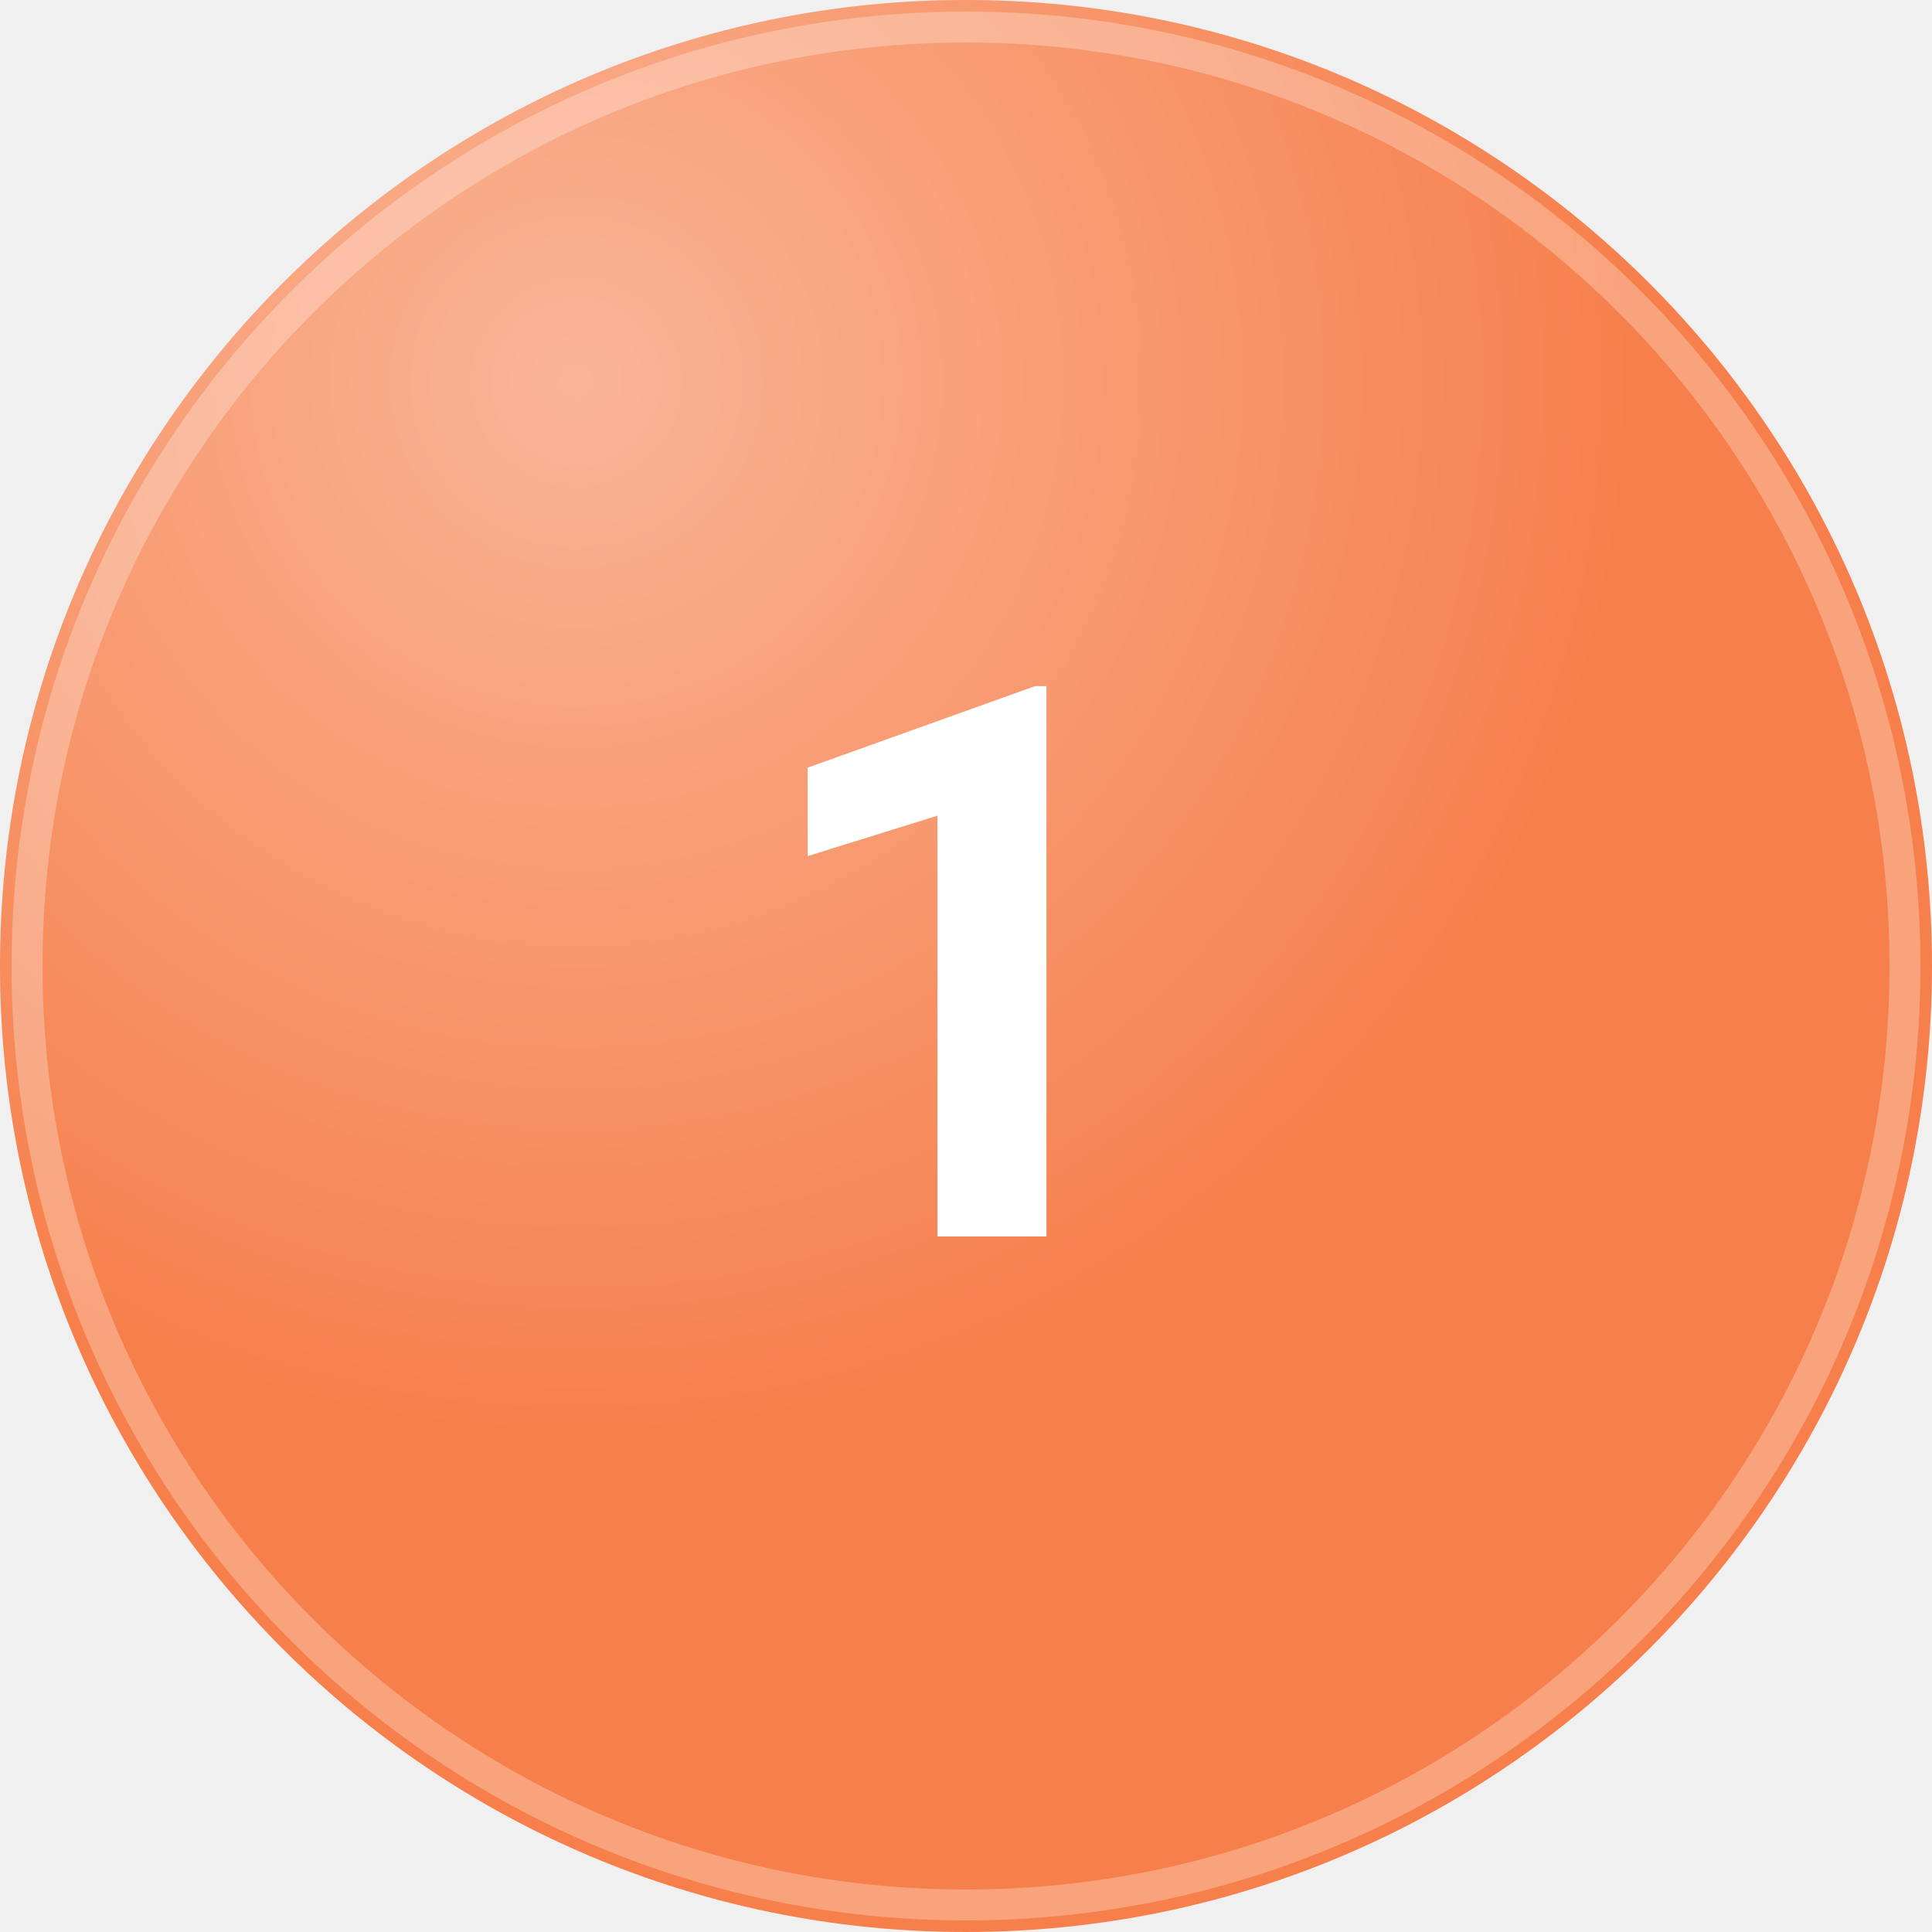
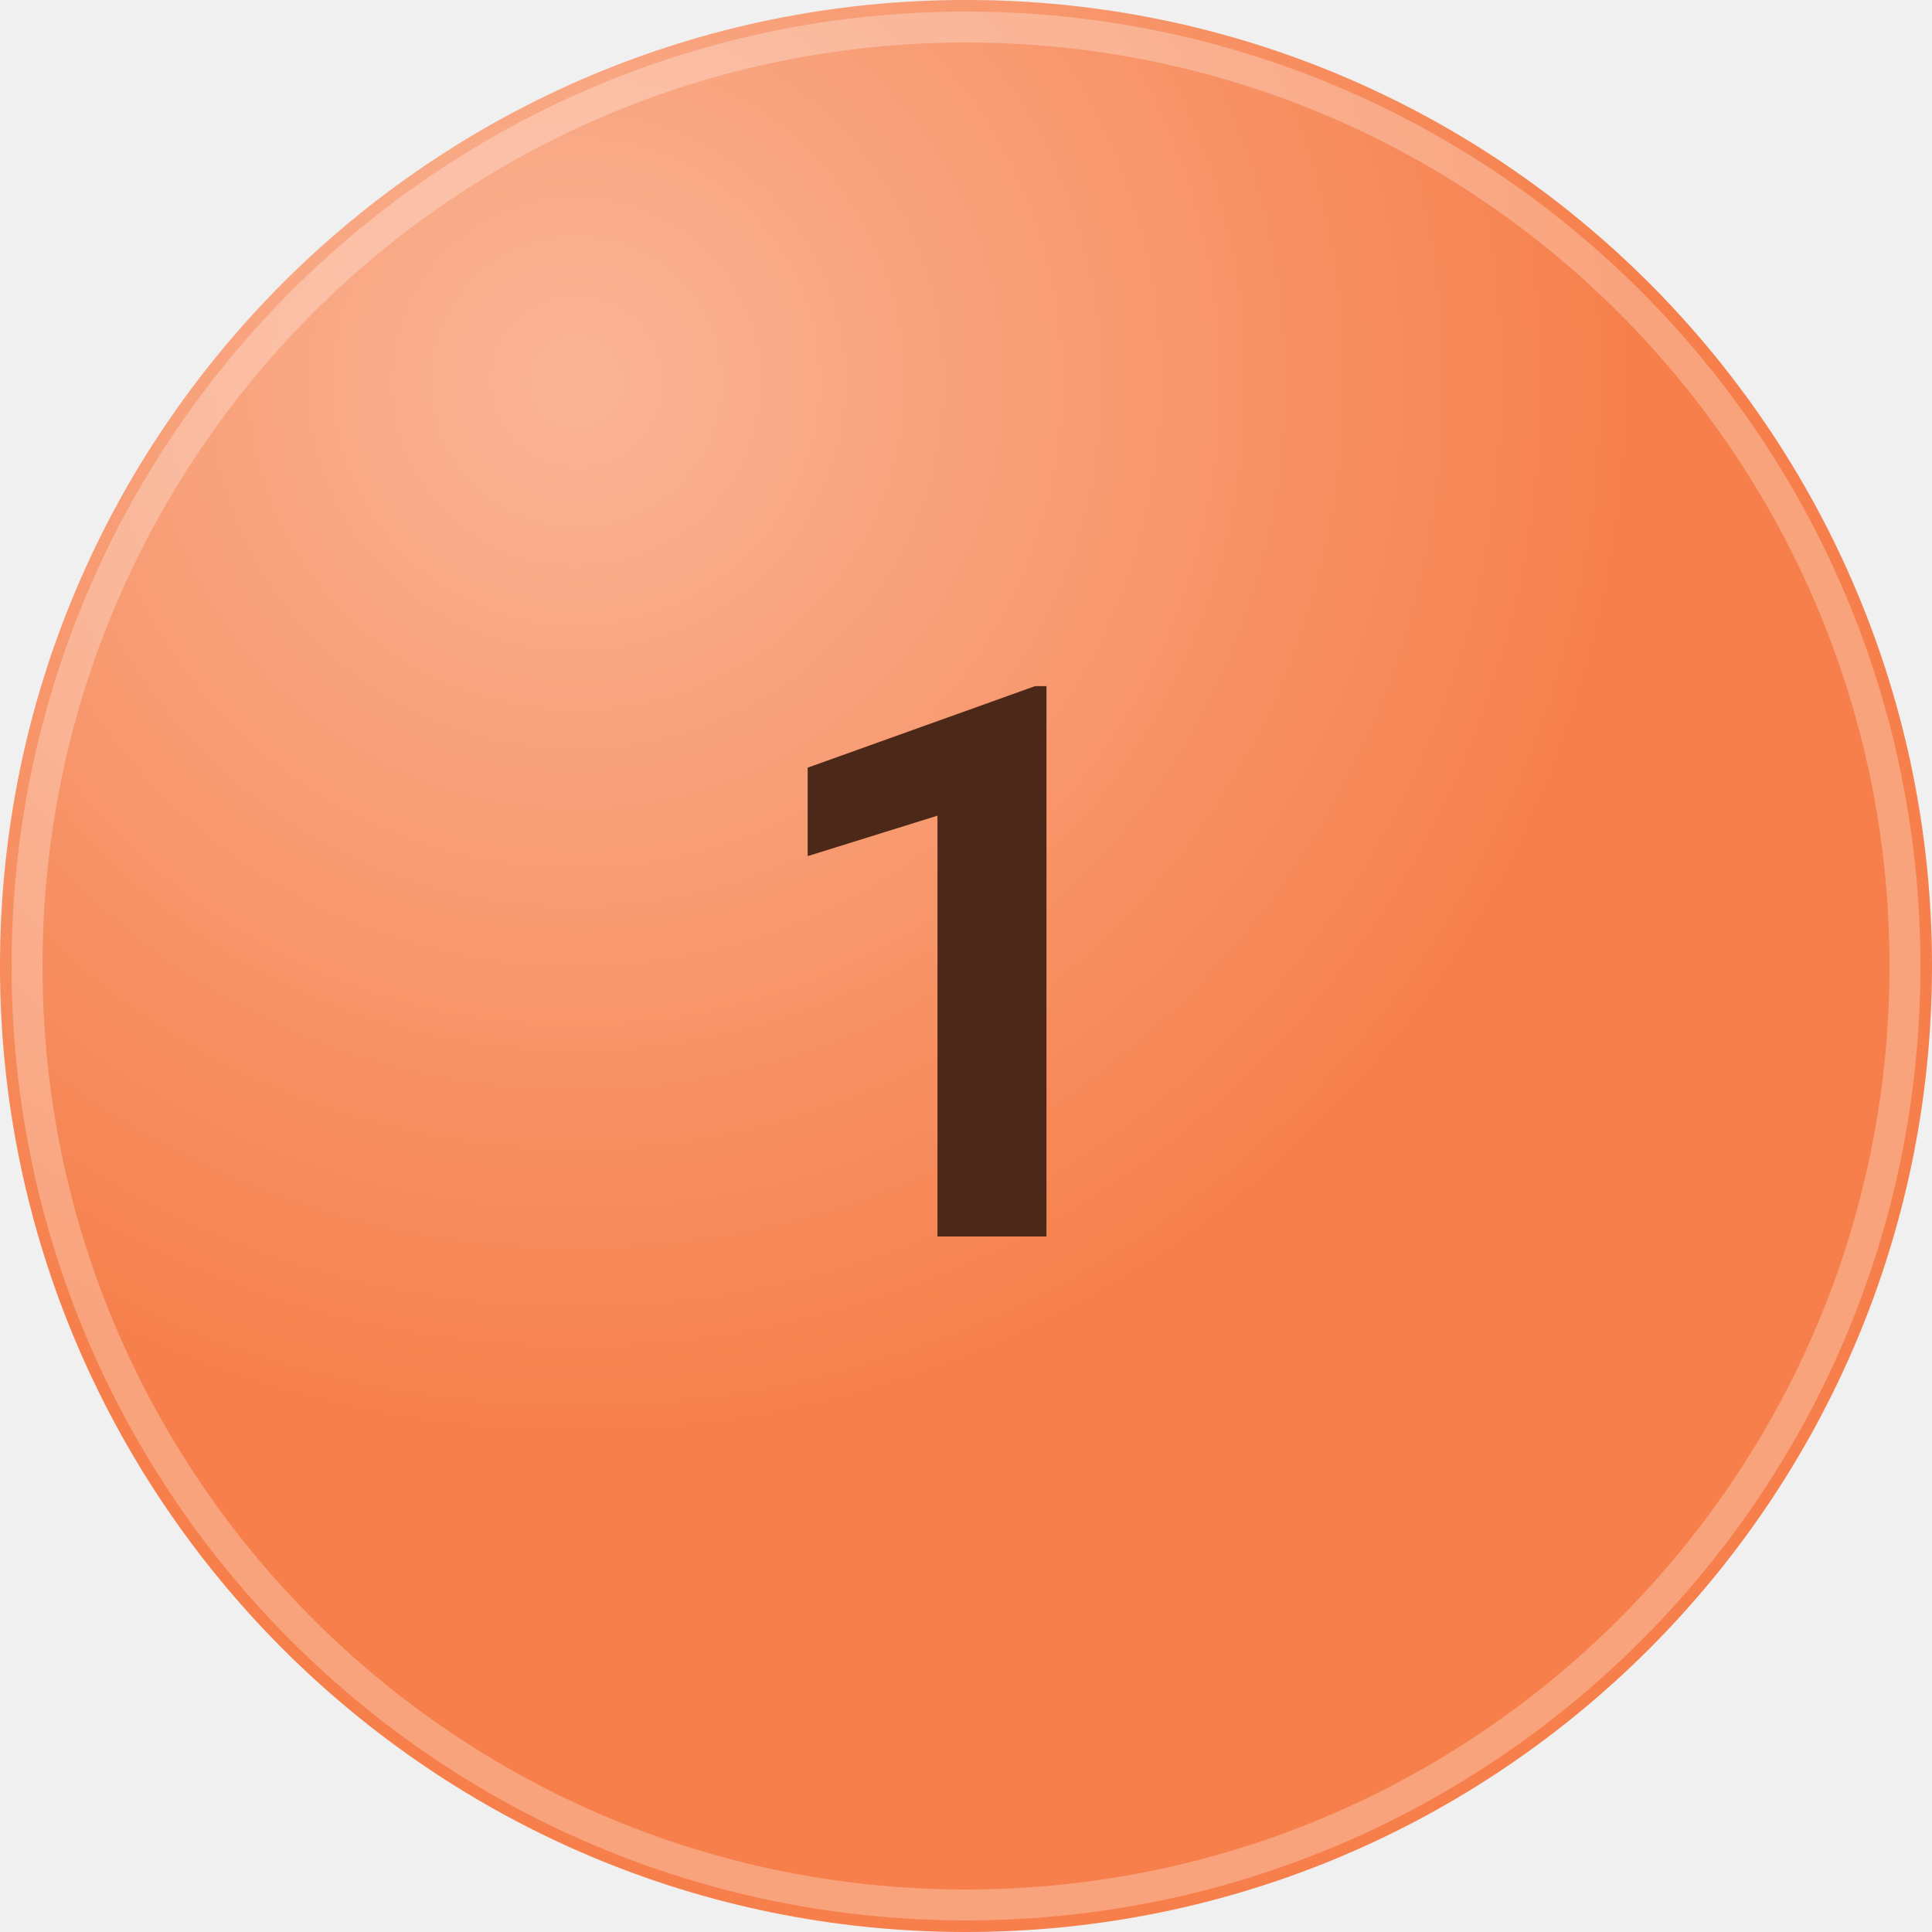
<svg xmlns="http://www.w3.org/2000/svg" viewBox="0 0 100 100" width="64" height="64" aria-hidden="true">
  <defs>
    <radialGradient id="a009oqx4-s" cx="0.3" cy="0.2" r="0.55">
      <stop offset="0" stop-color="#fff" stop-opacity="0.42" />
      <stop offset="1" stop-color="#fff" stop-opacity="0" />
    </radialGradient>
  </defs>
  <path d="M50 0A50 50 0 1 1 50 100A50 50 0 1 1 50 0Z" fill="var(--avatar-c1, #f67f4b)" />
  <path d="M50 0A50 50 0 1 1 50 100A50 50 0 1 1 50 0Z" fill="url(#a009oqx4-s)" />
  <circle cx="50" cy="50" r="48.6" fill="none" stroke="#fff" stroke-opacity="0.28" stroke-width="1.6" />
-   <text x="50" y="50" dy="0.35em" text-anchor="middle" font-family="system-ui,-apple-system,Segoe UI,Roboto,sans-serif" font-size="40" font-weight="600" fill="var(--avatar-fg, #fff)">1</text>
+   <text x="50" y="50" dy="0.35em" text-anchor="middle" font-family="system-ui,-apple-system,Segoe UI,Roboto,sans-serif" font-size="40" font-weight="600" fill="var(--avatar-fg, #4c2818)">1</text>
</svg>
